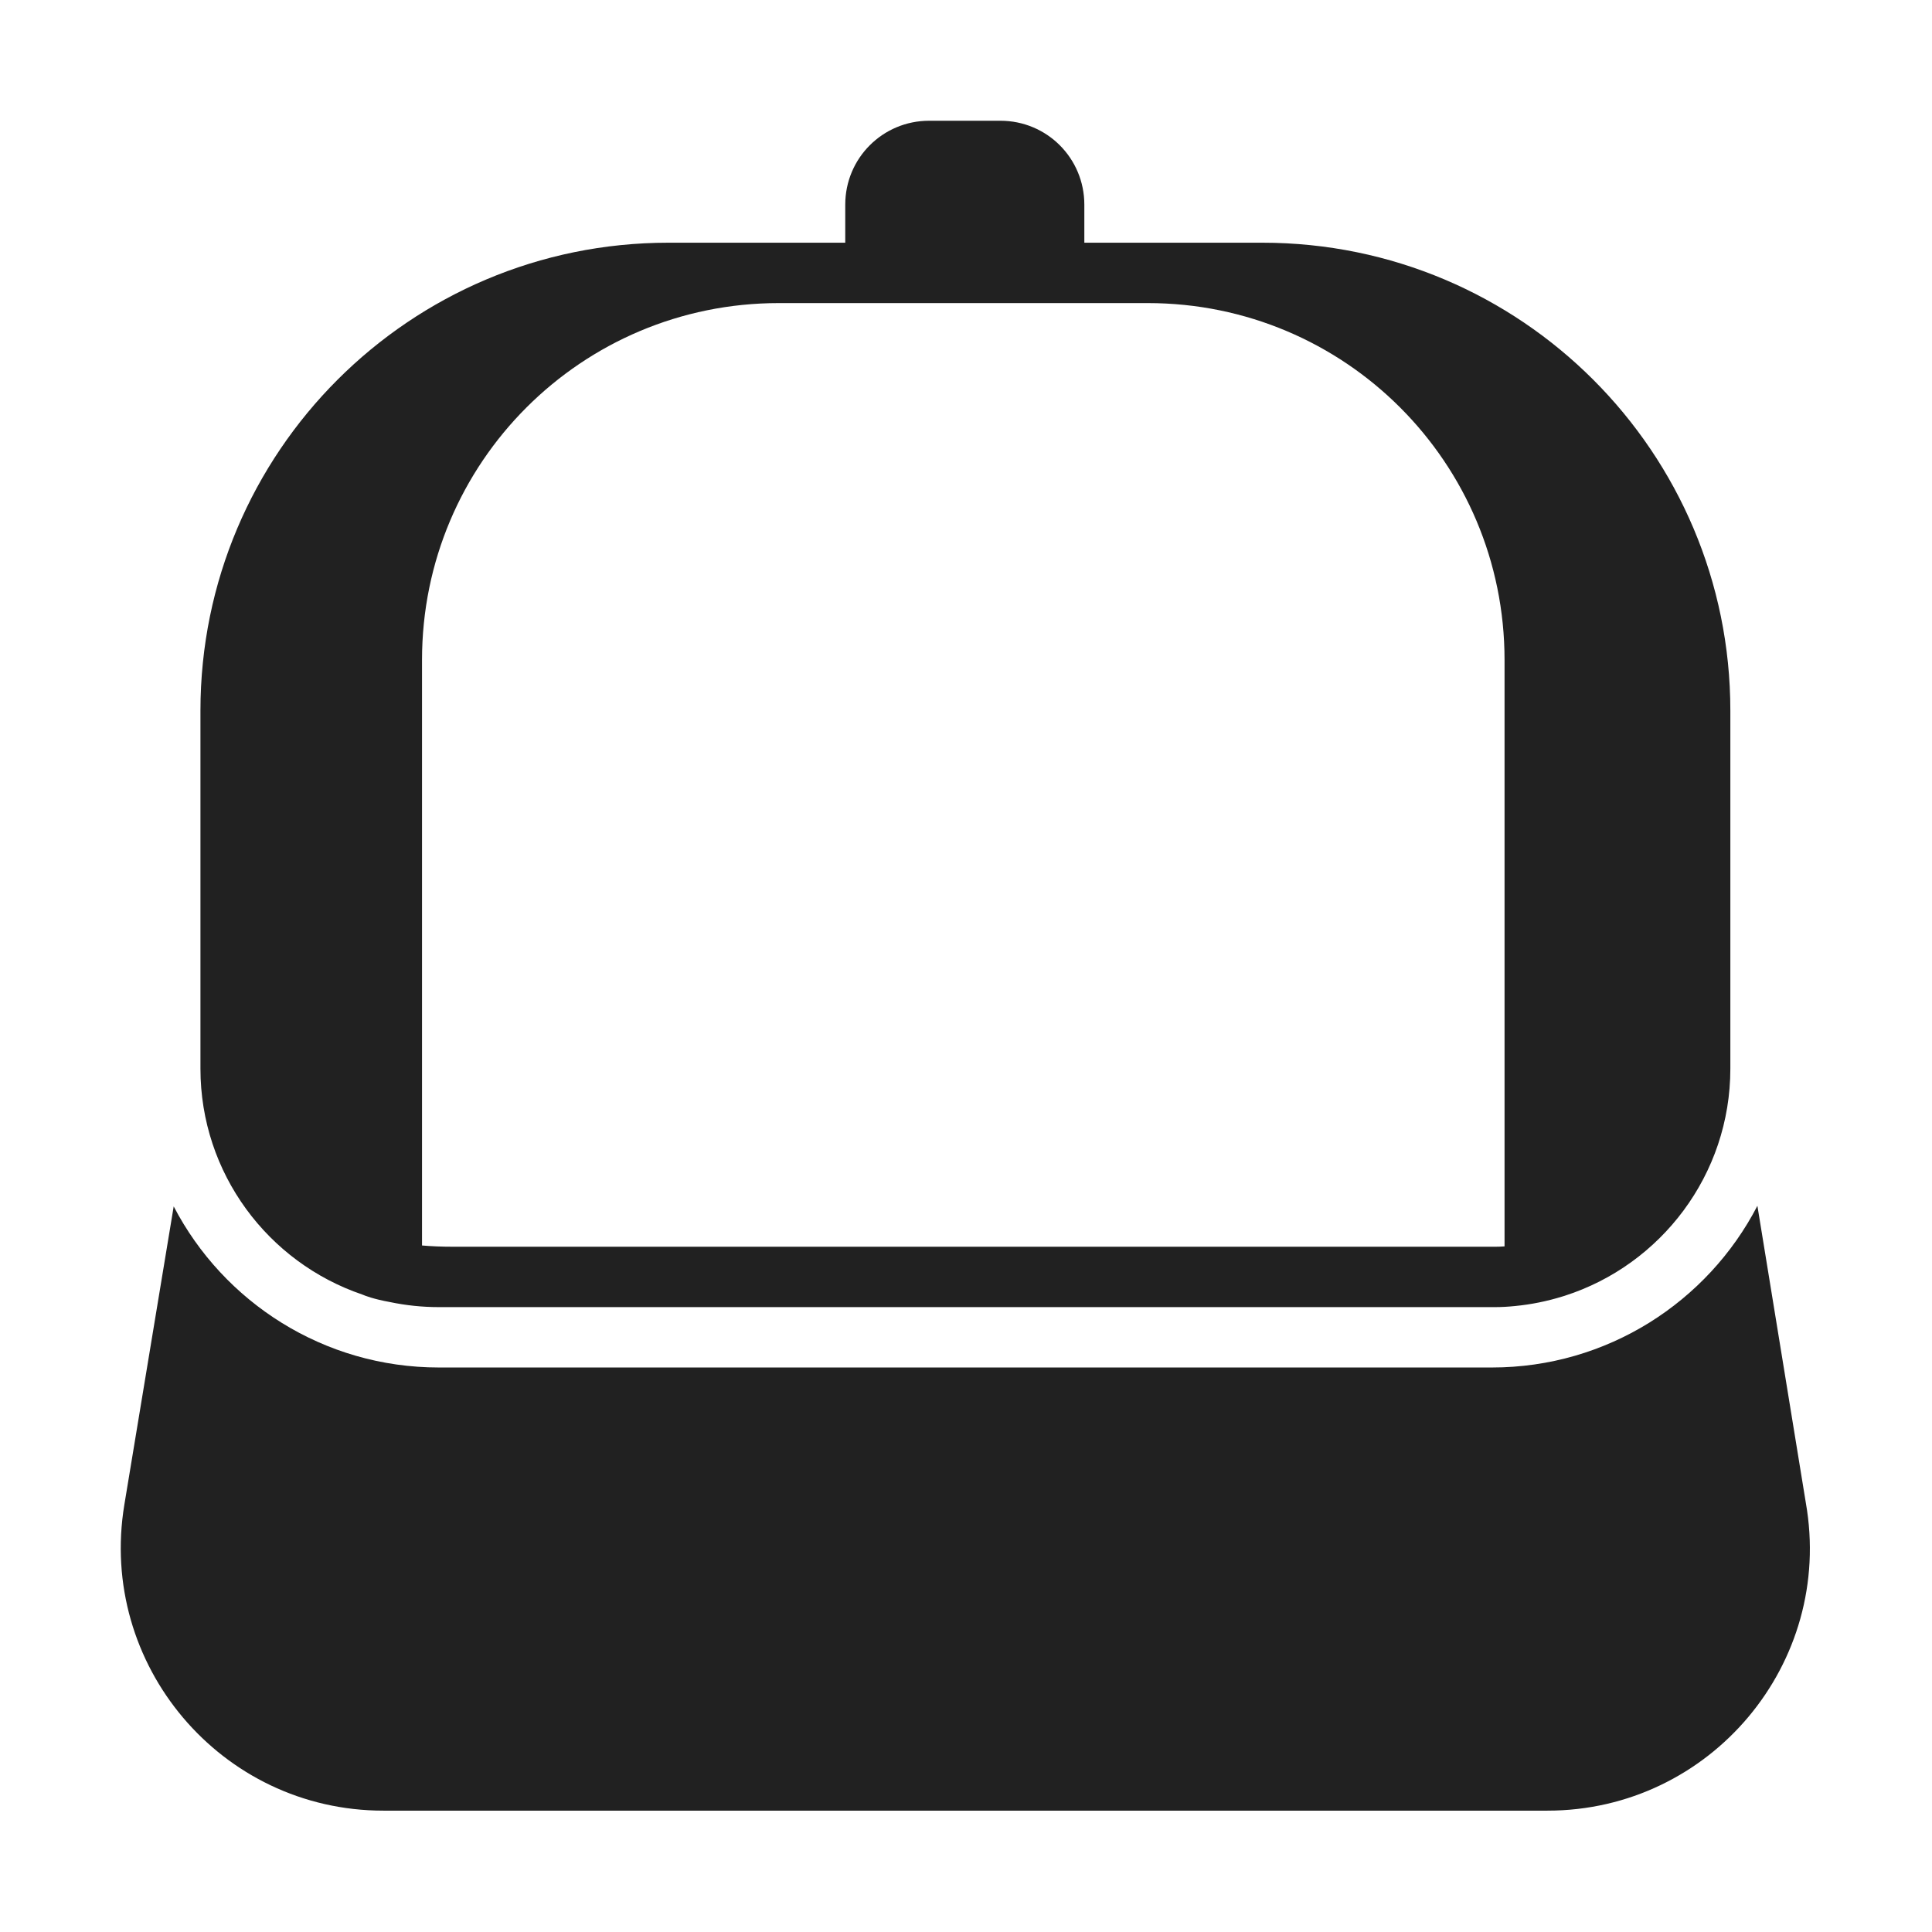
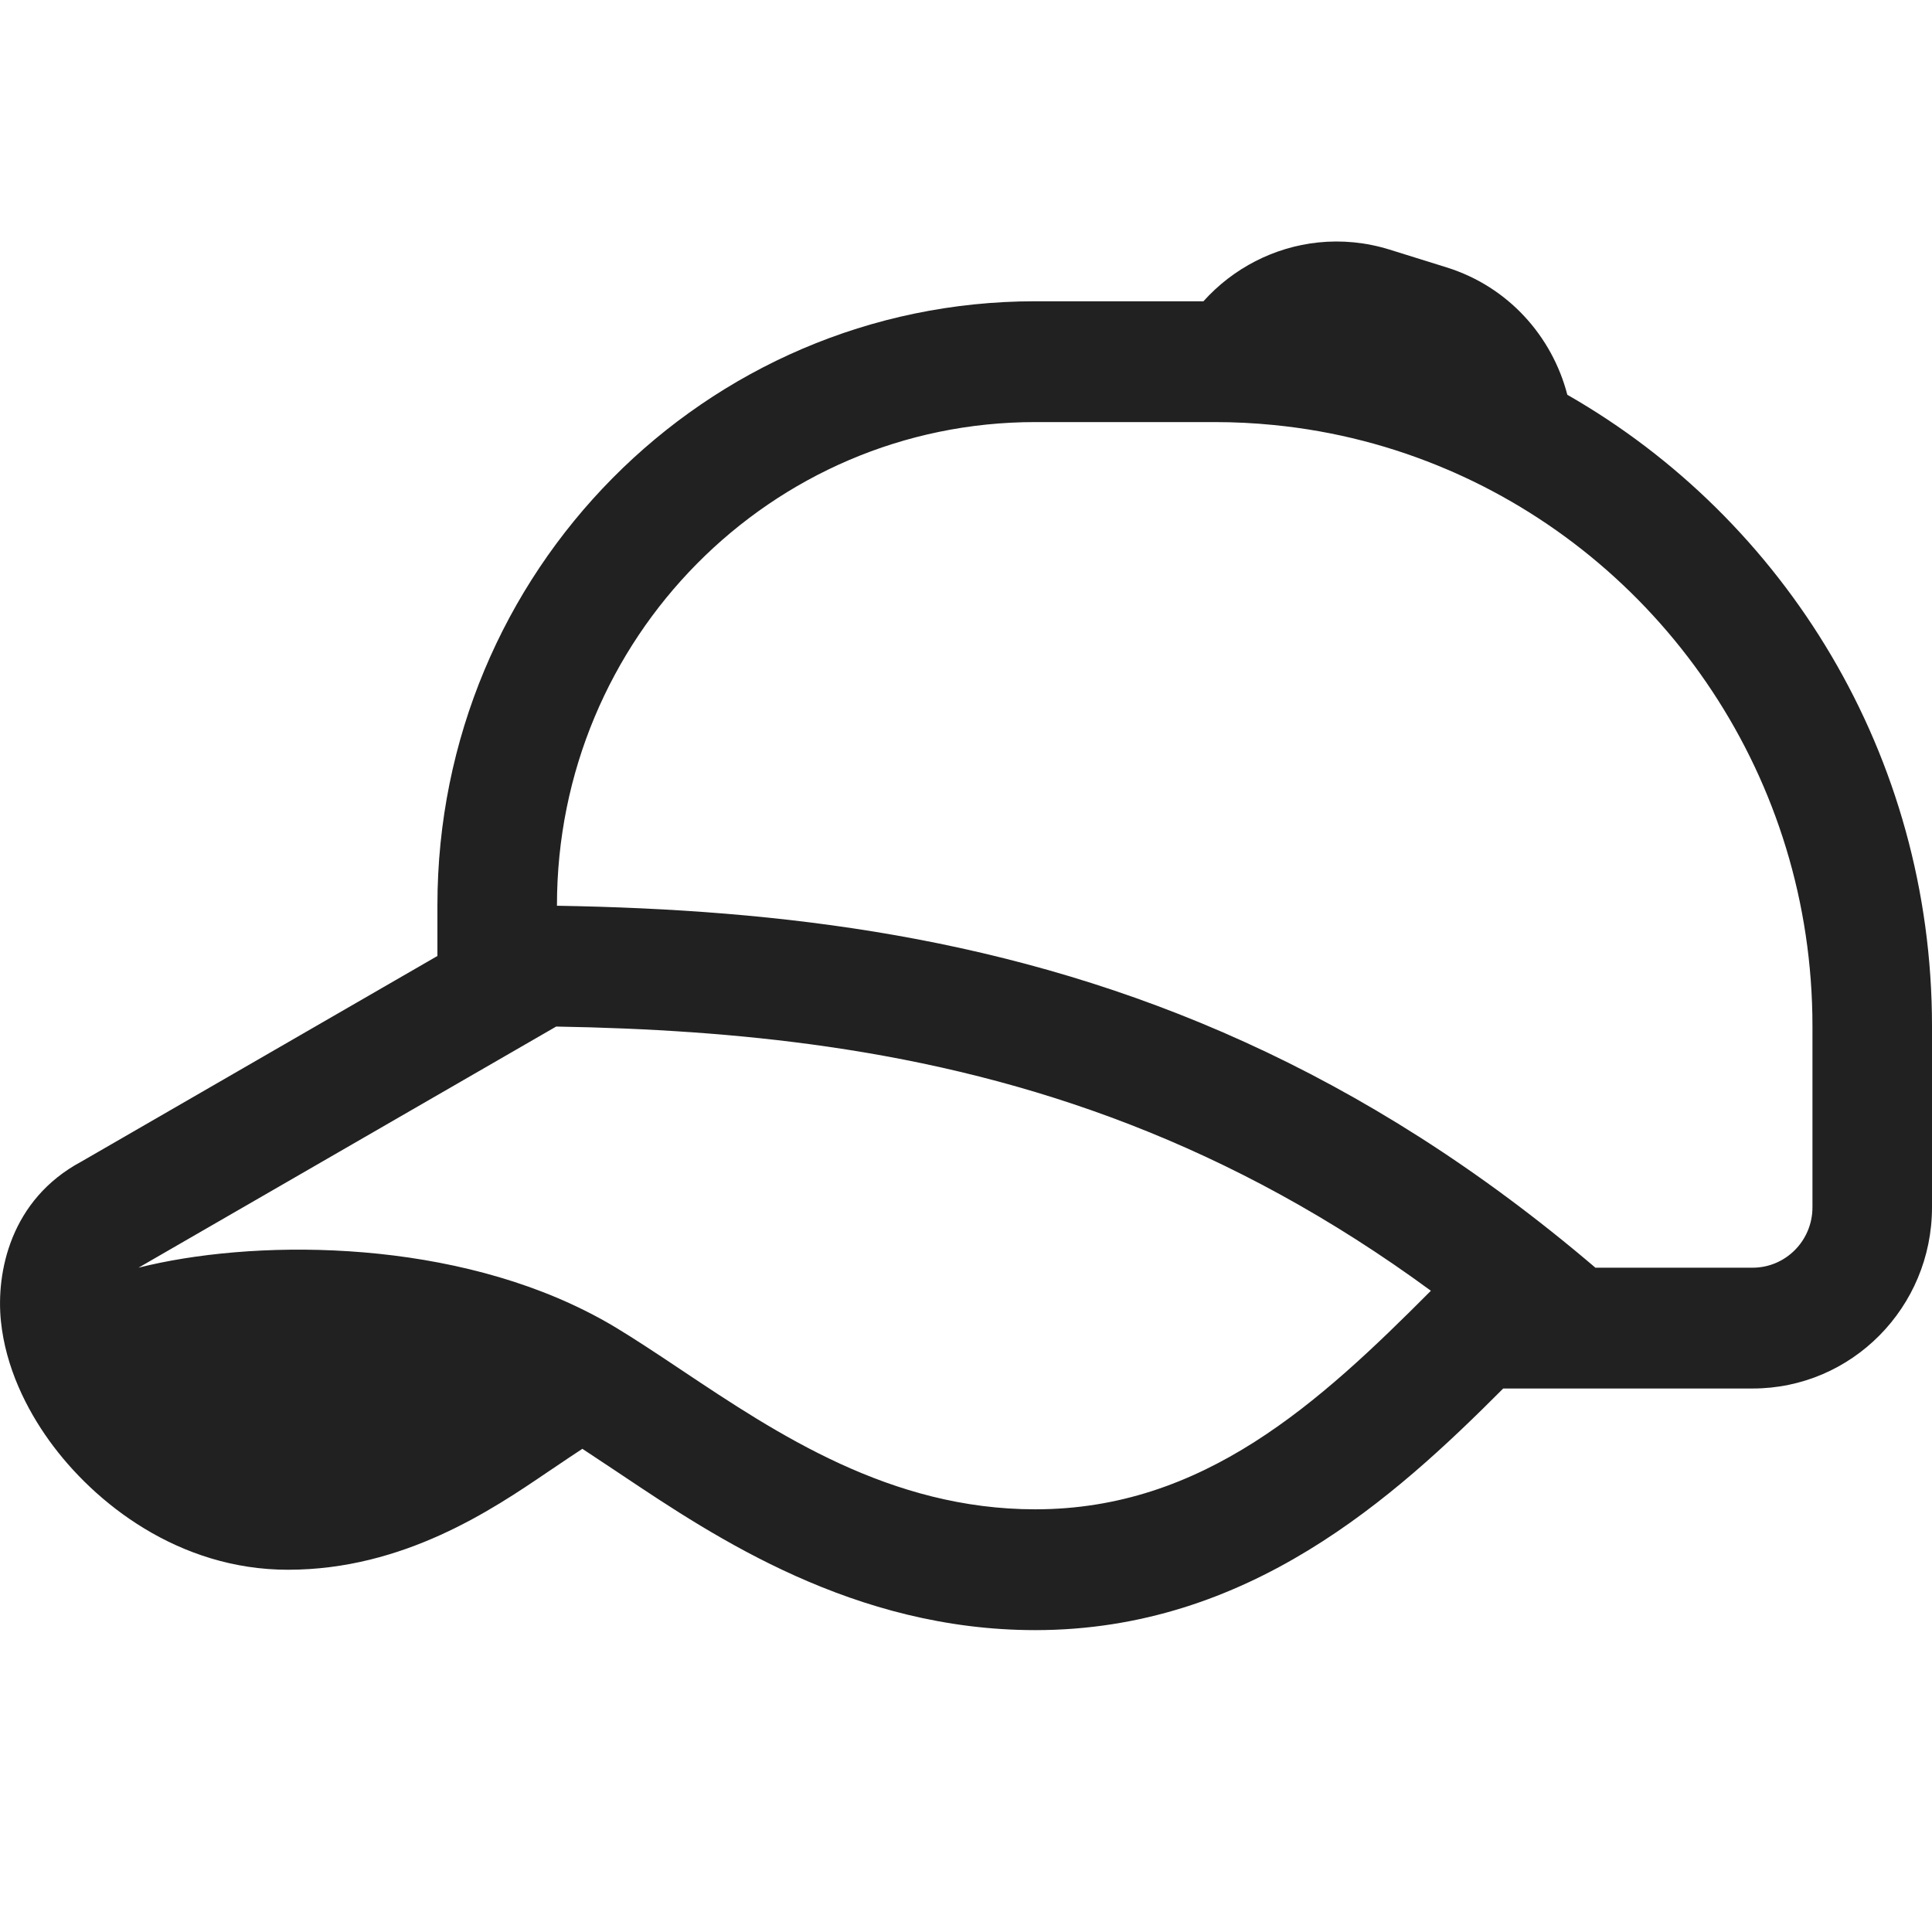
<svg xmlns="http://www.w3.org/2000/svg" viewBox="0 0 32 32" fill="none">
-   <path fill-rule="evenodd" clip-rule="evenodd" d="M17.96 4.02V3.39C17.96 2.62 17.34 2 16.57 2H15.39C14.62 2 14 2.62 14 3.39V4.02H12.9H11.07C6.79 4.02 3.32 7.49 3.32 11.77V17.7C3.32 19.437 4.443 20.913 6.002 21.442C6.043 21.46 6.187 21.517 6.458 21.566C6.72 21.621 6.992 21.65 7.27 21.65H7.453C7.475 21.65 7.496 21.65 7.517 21.65H16.011H24.762C24.873 21.65 24.985 21.643 25.093 21.632C25.363 21.606 25.626 21.552 25.878 21.474C25.905 21.466 25.92 21.461 25.92 21.461V21.461C27.509 20.95 28.66 19.458 28.66 17.7V11.77C28.66 7.49 25.19 4.02 20.91 4.02H19.01H17.96ZM16.011 21.65L16.011 20.65H16.01H16.01H16.009H16.009H16.008H16.007H16.005H16.004H16.002H16.001H15.999H15.997H15.994H15.992H15.989H15.987H15.984H15.981H15.978H15.974H15.971H15.967H15.963H15.959H15.955H15.951H15.947H15.942H15.937H15.932H15.927H15.922H15.917H15.911H15.906H15.9H15.894H15.888H15.882H15.875H15.869H15.862H15.855H15.848H15.841H15.834H15.827H15.819H15.812H15.804H15.796H15.788H15.78H15.772H15.763H15.755H15.746H15.737H15.728H15.719H15.71H15.7H15.691H15.681H15.671H15.661H15.651H15.641H15.631H15.62H15.61H15.599H15.588H15.578H15.566H15.555H15.544H15.533H15.521H15.509H15.498H15.486H15.474H15.462H15.45H15.437H15.425H15.412H15.399H15.386H15.374H15.361H15.347H15.334H15.321H15.307H15.294H15.28H15.266H15.252H15.238H15.224H15.21H15.195H15.181H15.166H15.152H15.137H15.122H15.107H15.092H15.077H15.062H15.046H15.031H15.015H15H14.984H14.968H14.952H14.936H14.92H14.904H14.887H14.871H14.854H14.838H14.821H14.804H14.787H14.77H14.753H14.736H14.719H14.702H14.684H14.667H14.649H14.631H14.614H14.596H14.578H14.56H14.542H14.524H14.505H14.487H14.469H14.45H14.432H14.413H14.394H14.376H14.357H14.338H14.319H14.3H14.281H14.261H14.242H14.223H14.203H14.184H14.164H14.145H14.125H14.105H14.085H14.066H14.046H14.025H14.005H13.985H13.965H13.945H13.924H13.904H13.883H13.863H13.842H13.822H13.801H13.78H13.759H13.739H13.718H13.697H13.676H13.655H13.633H13.612H13.591H13.57H13.548H13.527H13.505H13.484H13.462H13.441H13.419H13.398H13.376H13.354H13.332H13.31H13.288H13.267H13.245H13.223H13.2H13.178H13.156H13.134H13.112H13.089H13.067H13.045H13.022H13H12.977H12.955H12.932H12.91H12.887H12.865H12.842H12.819H12.797H12.774H12.751H12.729H12.706H12.683H12.66H12.637H12.614H12.591H12.568H12.545H12.522H12.499H12.476H12.453H12.43H12.407H12.384H12.361H12.338H12.314H12.291H12.268H12.245H12.221H12.198H12.175H12.152H12.128H12.105H12.082H12.058H12.035H12.012H11.988H11.965H11.942H11.918H11.895H11.871H11.848H11.825H11.801H11.778H11.754H11.731H11.708H11.684H11.661H11.637H11.614H11.591H11.567H11.544H11.52H11.497H11.474H11.45H11.427H11.404H11.38H11.357H11.334H11.31H11.287H11.264H11.24H11.217H11.194H11.171H11.147H11.124H11.101H11.078H11.054H11.031H11.008H10.985H10.962H10.939H10.916H10.893H10.87H10.847H10.824H10.801H10.778H10.755H10.732H10.709H10.686H10.663H10.641H10.618H10.595H10.572H10.55H10.527H10.505H10.482H10.459H10.437H10.414H10.392H10.37H10.347H10.325H10.303H10.28H10.258H10.236H10.214H10.191H10.169H10.147H10.126H10.104H10.082H10.06H10.038H10.016H9.994H9.973H9.951H9.93H9.908H9.886H9.865H9.844H9.822H9.801H9.78H9.759H9.737H9.716H9.695H9.674H9.653H9.633H9.612H9.591H9.57H9.55H9.529H9.509H9.488H9.468H9.447H9.427H9.407H9.387H9.367H9.347H9.327H9.307H9.287H9.267H9.247H9.228H9.208H9.189H9.169H9.15H9.131H9.111H9.092H9.073H9.054H9.035H9.016H8.998H8.979H8.96H8.942H8.923H8.905H8.887H8.868H8.85H8.832H8.814H8.796H8.778H8.761H8.743H8.726H8.708H8.691H8.673H8.656H8.639H8.622H8.605H8.588H8.571H8.555H8.538H8.521H8.505H8.489H8.472H8.456H8.44H8.424H8.408H8.393H8.377H8.361H8.346H8.331H8.315H8.3H8.285H8.27H8.255H8.241H8.226H8.211H8.197H8.183H8.168H8.154H8.14H8.126H8.112H8.099H8.085H8.072H8.058H8.045H8.032H8.019H8.006H7.993H7.98H7.968H7.955H7.943H7.931H7.919H7.907H7.895H7.883H7.871H7.86H7.849H7.837H7.826H7.815H7.804H7.793H7.783H7.772H7.762H7.751H7.741H7.731H7.721H7.712H7.702H7.692H7.683H7.674H7.665H7.656H7.647H7.638H7.63H7.621H7.613H7.605H7.597H7.589H7.581H7.573H7.566H7.559H7.551H7.544H7.537H7.531H7.524H7.517C7.311 20.65 7.136 20.642 6.99 20.629V10.93C6.99 7.662 9.632 5.02 12.9 5.02H19.01C22.278 5.02 24.92 7.662 24.92 10.93V20.644C24.866 20.648 24.813 20.65 24.762 20.65H24.759H24.755H24.751H24.747H24.743H24.739H24.734H24.73H24.725H24.72H24.715H24.709H24.704H24.698H24.692H24.686H24.68H24.674H24.668H24.661H24.654H24.647H24.64H24.633H24.626H24.618H24.61H24.602H24.594H24.586H24.578H24.569H24.561H24.552H24.543H24.534H24.525H24.515H24.506H24.496H24.486H24.476H24.466H24.456H24.445H24.435H24.424H24.413H24.402H24.391H24.38H24.369H24.357H24.346H24.334H24.322H24.31H24.297H24.285H24.273H24.26H24.247H24.235H24.221H24.208H24.195H24.182H24.168H24.155H24.141H24.127H24.113H24.099H24.085H24.07H24.056H24.041H24.026H24.012H23.997H23.982H23.966H23.951H23.936H23.92H23.904H23.889H23.873H23.857H23.841H23.824H23.808H23.792H23.775H23.758H23.742H23.725H23.708H23.691H23.674H23.656H23.639H23.621H23.604H23.586H23.568H23.55H23.532H23.514H23.496H23.478H23.459H23.441H23.422H23.404H23.385H23.366H23.347H23.328H23.309H23.29H23.271H23.251H23.232H23.212H23.192H23.173H23.153H23.133H23.113H23.093H23.073H23.053H23.032H23.012H22.991H22.971H22.95H22.93H22.909H22.888H22.867H22.846H22.825H22.804H22.783H22.761H22.74H22.718H22.697H22.675H22.654H22.632H22.61H22.588H22.567H22.545H22.523H22.501H22.478H22.456H22.434H22.412H22.389H22.367H22.344H22.322H22.299H22.276H22.254H22.231H22.208H22.185H22.162H22.139H22.116H22.093H22.07H22.047H22.024H22H21.977H21.954H21.93H21.907H21.883H21.86H21.836H21.812H21.789H21.765H21.741H21.718H21.694H21.67H21.646H21.622H21.598H21.574H21.55H21.526H21.502H21.478H21.453H21.429H21.405H21.381H21.356H21.332H21.308H21.283H21.259H21.235H21.21H21.186H21.161H21.137H21.112H21.088H21.063H21.038H21.014H20.989H20.965H20.94H20.915H20.891H20.866H20.841H20.817H20.792H20.767H20.742H20.717H20.693H20.668H20.643H20.618H20.593H20.569H20.544H20.519H20.494H20.469H20.445H20.42H20.395H20.37H20.345H20.32H20.296H20.271H20.246H20.221H20.196H20.172H20.147H20.122H20.097H20.072H20.048H20.023H19.998H19.973H19.949H19.924H19.899H19.875H19.85H19.825H19.801H19.776H19.751H19.727H19.702H19.678H19.653H19.629H19.604H19.58H19.555H19.531H19.507H19.482H19.458H19.434H19.409H19.385H19.361H19.337H19.313H19.288H19.264H19.24H19.216H19.192H19.168H19.144H19.121H19.097H19.073H19.049H19.025H19.002H18.978H18.954H18.931H18.907H18.884H18.86H18.837H18.814H18.79H18.767H18.744H18.721H18.698H18.675H18.652H18.629H18.606H18.583H18.56H18.537H18.515H18.492H18.469H18.447H18.424H18.402H18.38H18.357H18.335H18.313H18.291H18.269H18.247H18.225H18.203H18.181H18.16H18.138H18.116H18.095H18.073H18.052H18.03H18.009H17.988H17.967H17.946H17.925H17.904H17.883H17.863H17.842H17.821H17.801H17.78H17.76H17.74H17.72H17.7H17.68H17.66H17.64H17.62H17.6H17.581H17.561H17.542H17.522H17.503H17.484H17.465H17.446H17.427H17.408H17.39H17.371H17.352H17.334H17.316H17.297H17.279H17.261H17.243H17.226H17.208H17.19H17.173H17.155H17.138H17.121H17.104H17.087H17.07H17.053H17.036H17.02H17.003H16.987H16.97H16.954H16.938H16.922H16.906H16.891H16.875H16.86H16.844H16.829H16.814H16.799H16.784H16.769H16.755H16.74H16.726H16.711H16.697H16.683H16.669H16.655H16.642H16.628H16.615H16.601H16.588H16.575H16.562H16.549H16.537H16.524H16.512H16.5H16.488H16.476H16.464H16.452H16.44H16.429H16.418H16.407H16.395H16.385H16.374H16.363H16.353H16.342H16.332H16.322H16.312H16.303H16.293H16.284H16.274H16.265H16.256H16.247H16.238H16.23H16.222H16.213H16.205H16.197H16.189H16.182H16.174H16.167H16.16H16.153H16.146H16.139H16.133H16.127H16.12H16.114H16.108H16.103H16.097H16.092H16.087H16.081H16.077H16.072H16.067H16.063H16.059H16.055H16.051H16.047H16.044H16.04H16.037H16.034H16.031H16.029H16.026H16.024H16.022H16.02H16.018H16.017H16.015H16.014H16.013H16.012H16.012H16.011H16.011L16.011 21.65ZM24.71 22.65H7.27C5.36 22.65 3.702 21.567 2.877 19.982L2.06 24.92C1.62 27.57 3.66 29.99 6.35 29.99H25.63C28.33 29.99 30.38 27.55 29.91 24.89L29.108 19.972C28.285 21.562 26.623 22.65 24.71 22.65Z" fill="#212121" />
+   <path fill-rule="evenodd" clip-rule="evenodd" d="M23.015 4.134C22.623 4.012 22.221 3.975 21.831 4.016C21.104 4.093 20.425 4.441 19.933 4.99H17.147C11.678 4.99 7.245 9.469 7.245 14.995V15.834L1.347 19.24C0.173 19.869 -0.067 21.073 0.015 21.881C0.093 22.649 0.44 23.34 0.816 23.862C1.56 24.896 2.961 26 4.77 26C6.688 26 8.162 24.999 9.07 24.382L9.182 24.307C9.356 24.189 9.509 24.086 9.646 23.997C9.817 24.109 9.999 24.23 10.198 24.363L10.312 24.439C11.839 25.46 14.143 27 17.147 27C20.675 27 23.09 24.811 24.898 22.998L29.029 22.998C30.67 22.998 32 21.654 32 19.997V16.995C32 12.508 29.563 8.599 25.96 6.539C25.708 5.568 24.98 4.747 23.961 4.429L23.015 4.134ZM9.689 21.708C7.269 20.499 4.138 20.532 2.294 20.997L9.212 17.003C10.72 17.029 12.218 17.12 13.708 17.336C17.063 17.822 20.381 18.943 23.7 21.379C21.842 23.245 19.928 24.999 17.147 24.999C14.744 24.999 12.871 23.749 11.29 22.694C11.083 22.556 10.882 22.421 10.685 22.294C10.526 22.19 10.369 22.091 10.216 21.998C10.045 21.894 9.869 21.798 9.689 21.708ZM9.225 15.002C11.082 15.033 12.953 15.16 14.834 15.491C18.674 16.167 22.553 17.695 26.425 20.997L29.029 20.997C29.576 20.997 30.02 20.549 30.02 19.997V16.995C30.02 12.893 27.576 9.367 24.078 7.823C24.044 7.808 24.009 7.793 23.974 7.778C23.074 7.393 22.105 7.138 21.091 7.039C20.771 7.007 20.446 6.991 20.118 6.991H20.017H17.147C12.772 6.991 9.225 10.574 9.225 14.995V15.002Z" fill="#212121" />
</svg>
